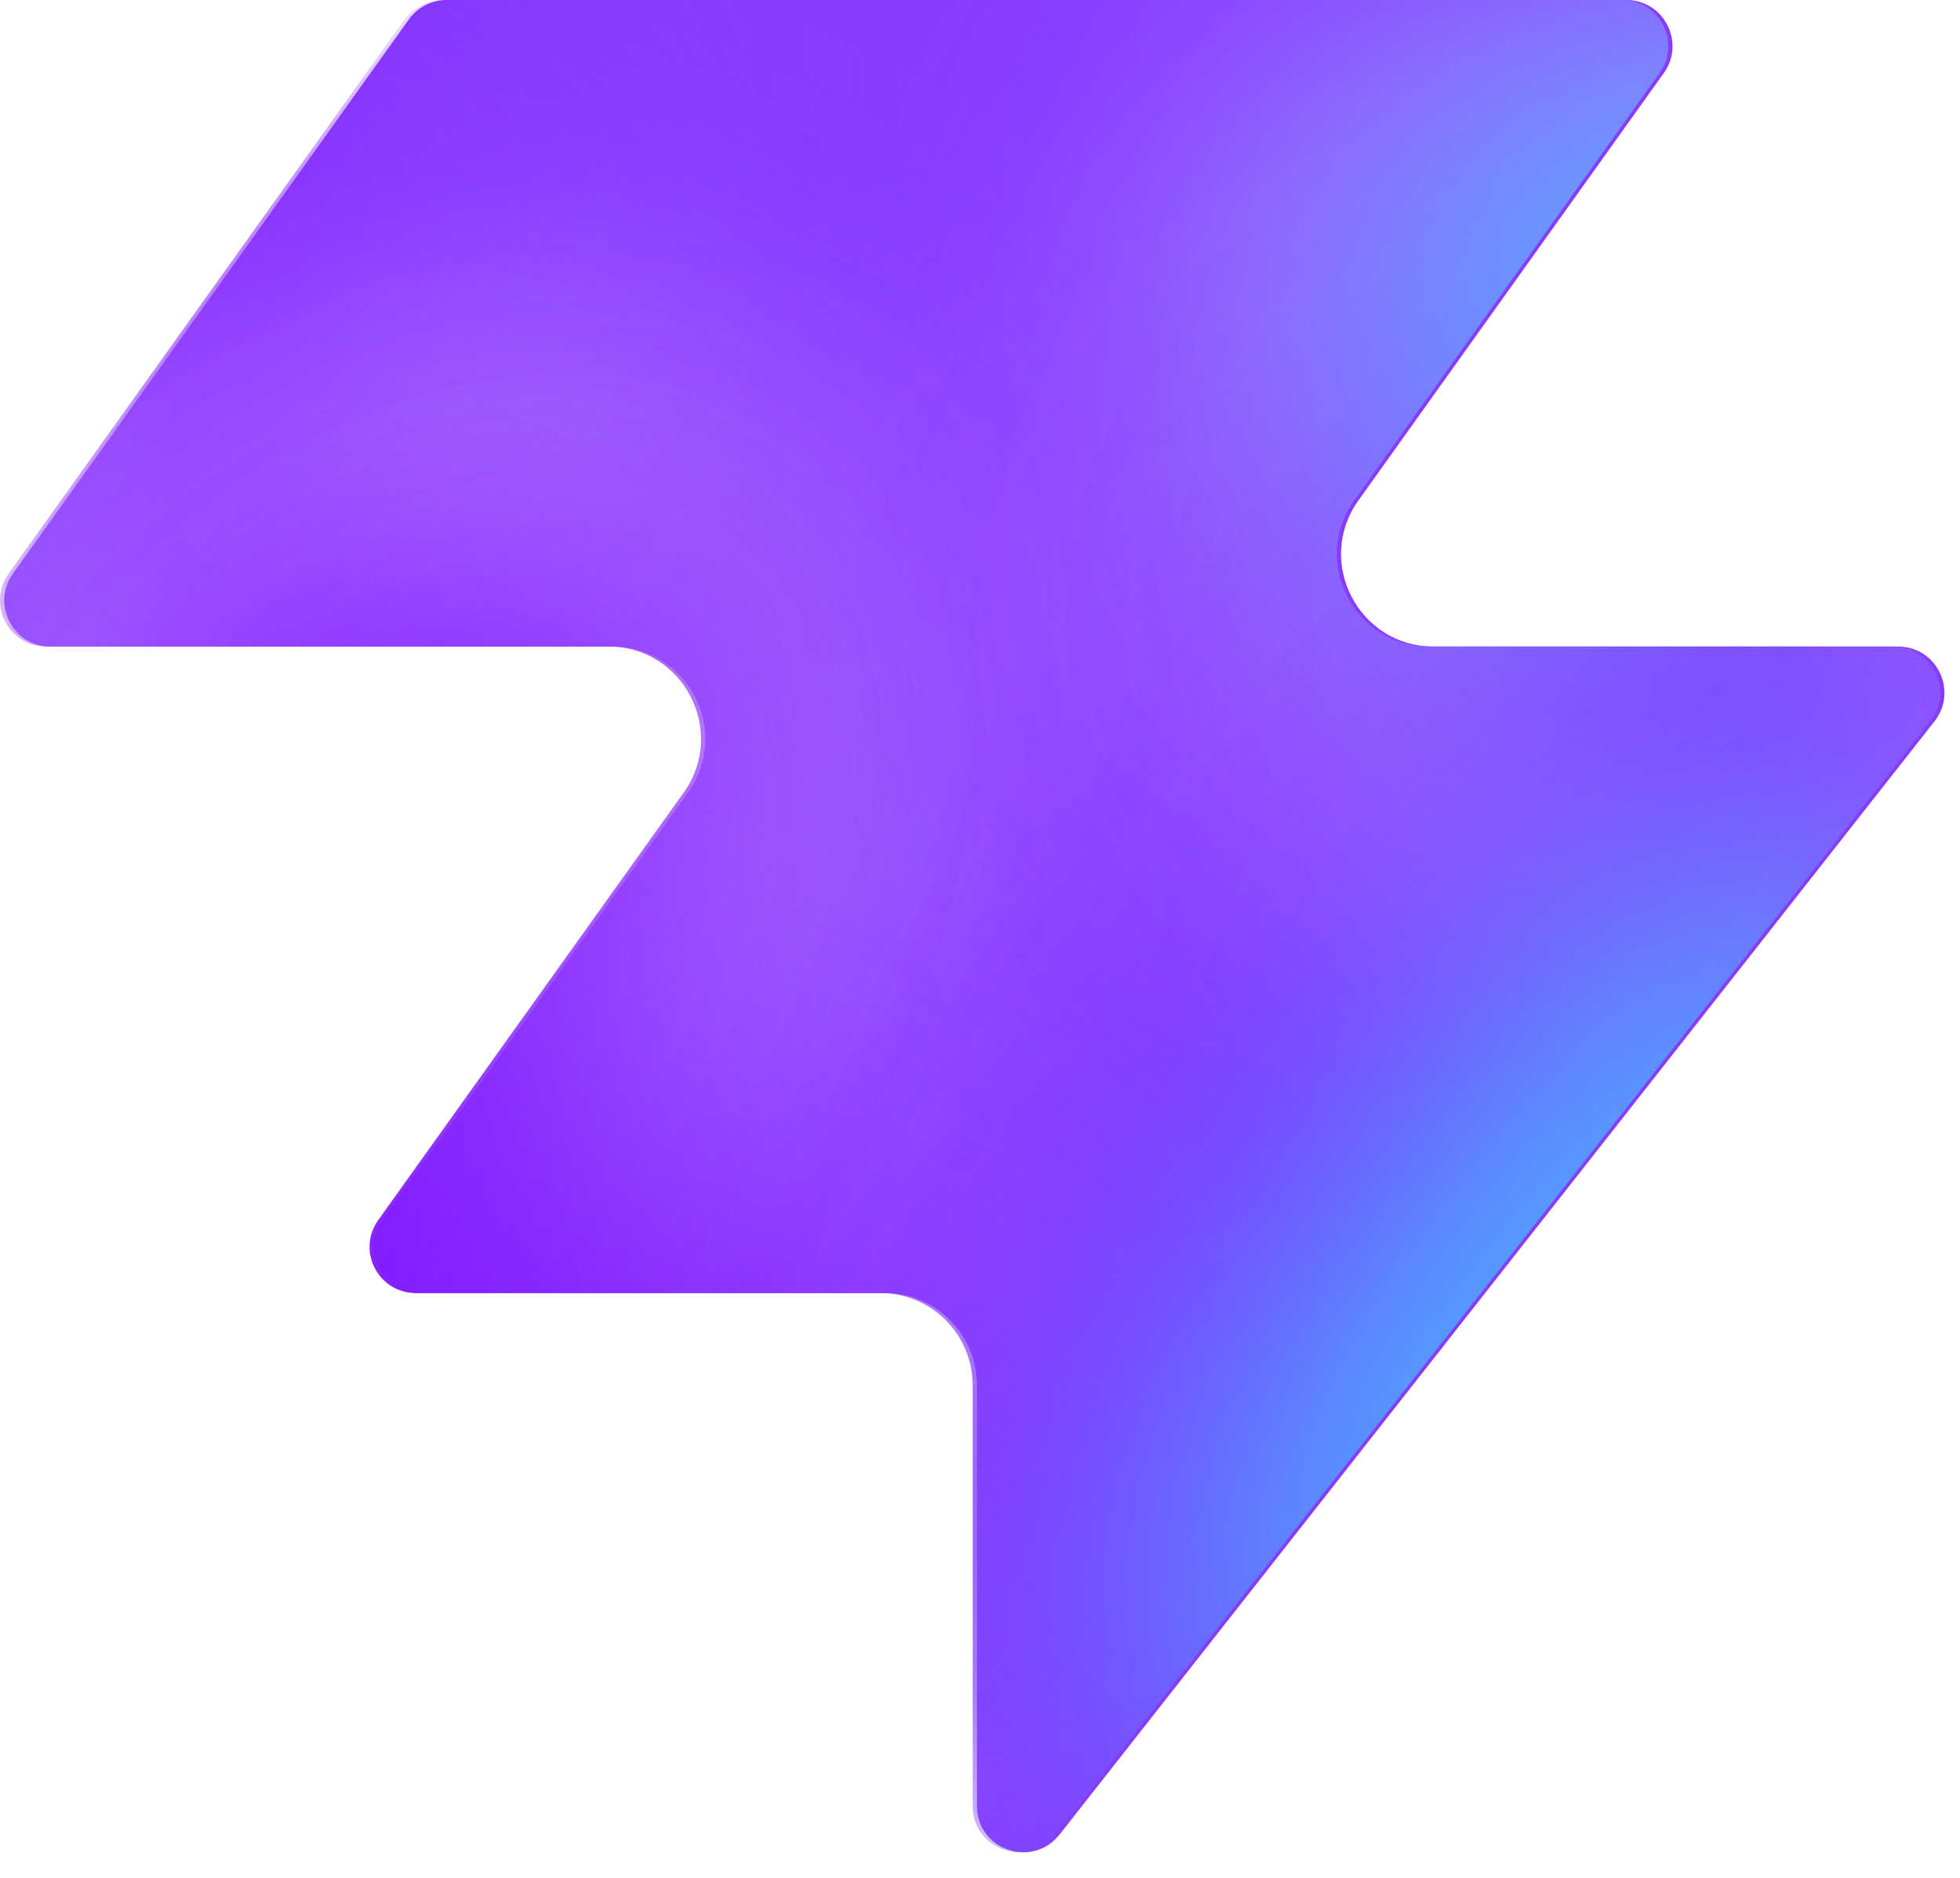
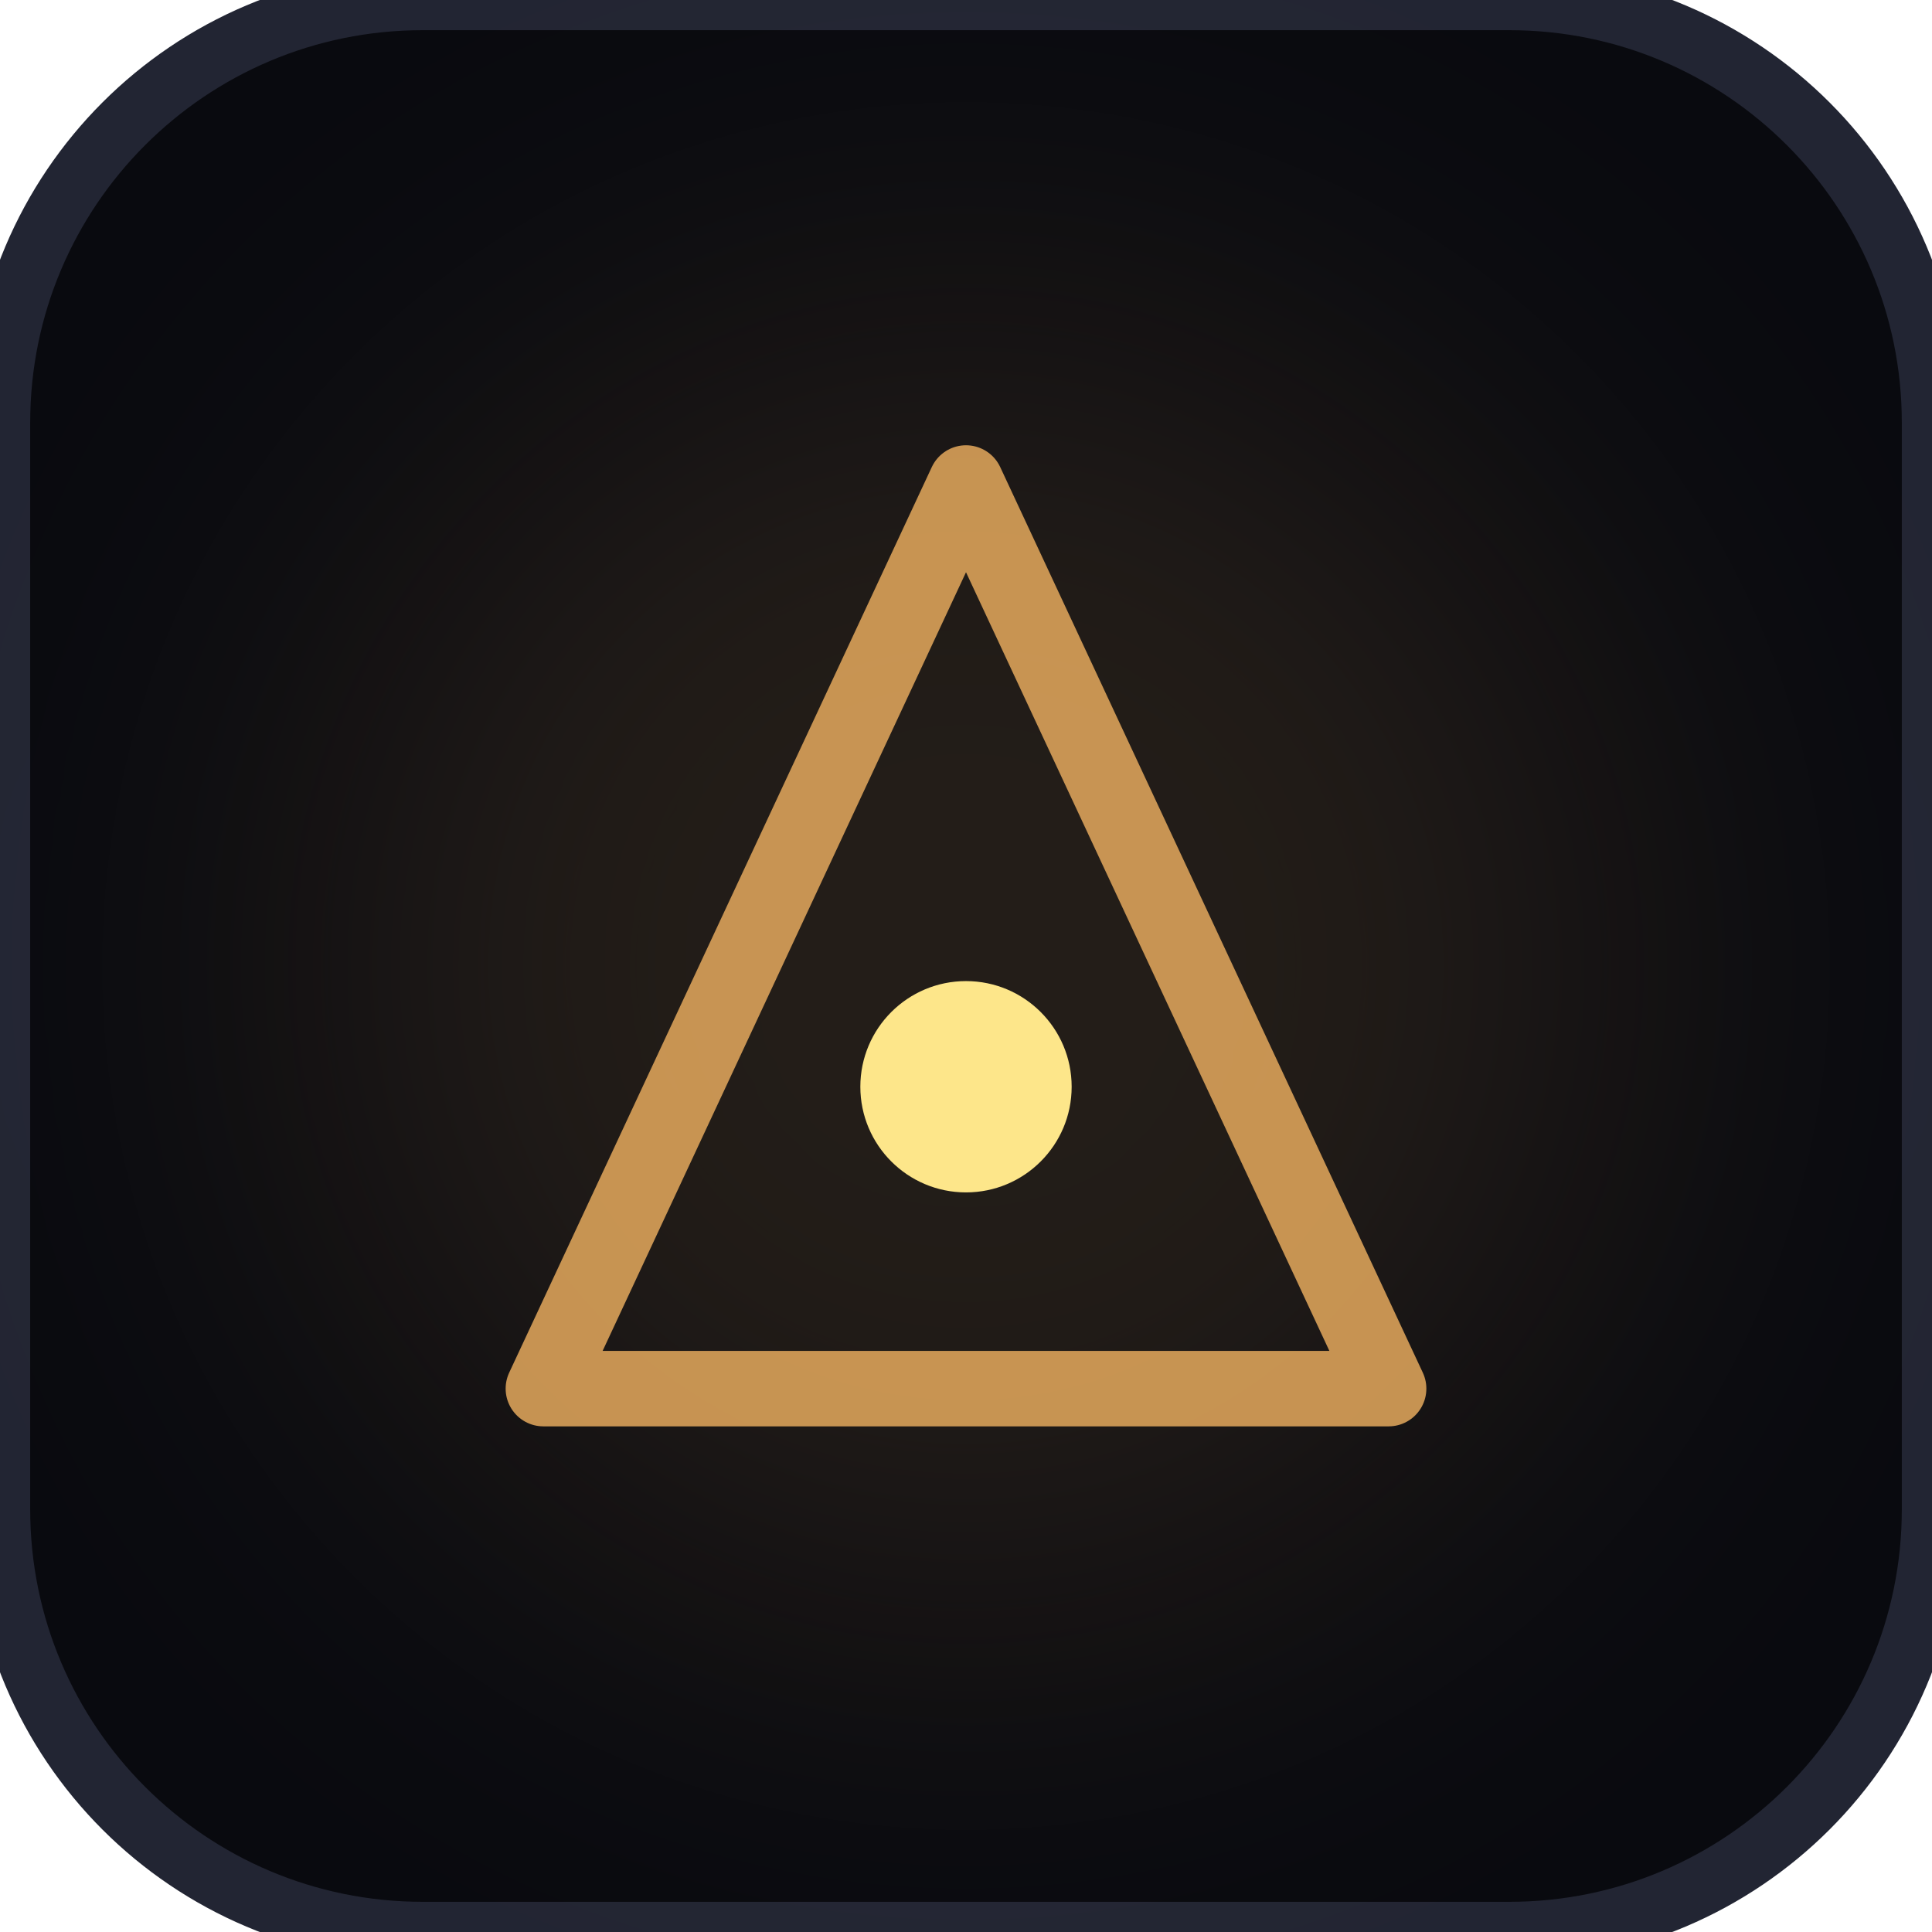
- <svg xmlns="http://www.w3.org/2000/svg" width="48" height="46" fill="none" viewBox="0 0 48 46">
-   <path fill="#863bff" d="M25.946 44.938c-.664.845-2.021.375-2.021-.698V33.937a2.26 2.26 0 0 0-2.262-2.262H10.287c-.92 0-1.456-1.04-.92-1.788l7.48-10.471c1.07-1.497 0-3.578-1.842-3.578H1.237c-.92 0-1.456-1.04-.92-1.788L10.013.474c.214-.297.556-.474.92-.474h28.894c.92 0 1.456 1.04.92 1.788l-7.48 10.471c-1.07 1.498 0 3.579 1.842 3.579h11.377c.943 0 1.473 1.088.89 1.83L25.947 44.94z" style="fill:#863bff;fill:color(display-p3 .525 .23 1);fill-opacity:1" />
-   <mask id="a" width="48" height="46" x="0" y="0" maskUnits="userSpaceOnUse" style="mask-type:alpha">
-     <path fill="#000" d="M25.842 44.938c-.664.844-2.021.375-2.021-.698V33.937a2.26 2.26 0 0 0-2.262-2.262H10.183c-.92 0-1.456-1.04-.92-1.788l7.48-10.471c1.07-1.498 0-3.579-1.842-3.579H1.133c-.92 0-1.456-1.04-.92-1.787L9.91.473c.214-.297.556-.474.92-.474h28.894c.92 0 1.456 1.04.92 1.788l-7.48 10.471c-1.07 1.498 0 3.578 1.842 3.578h11.377c.943 0 1.473 1.088.89 1.832L25.843 44.94z" style="fill:#000;fill-opacity:1" />
-   </mask>
-   <g mask="url(#a)">
-     <g filter="url(#b)">
-       <ellipse cx="5.508" cy="14.704" fill="#ede6ff" rx="5.508" ry="14.704" style="fill:#ede6ff;fill:color(display-p3 .927 .903 1);fill-opacity:1" transform="matrix(.00324 1 1 -.00324 -4.47 31.516)" />
-     </g>
-     <g filter="url(#c)">
-       <ellipse cx="10.399" cy="29.851" fill="#ede6ff" rx="10.399" ry="29.851" style="fill:#ede6ff;fill:color(display-p3 .927 .903 1);fill-opacity:1" transform="matrix(.00324 1 1 -.00324 -39.328 7.883)" />
-     </g>
-     <g filter="url(#d)">
-       <ellipse cx="5.508" cy="30.487" fill="#7e14ff" rx="5.508" ry="30.487" style="fill:#7e14ff;fill:color(display-p3 .492 .077 1);fill-opacity:1" transform="rotate(89.814 -25.913 -14.639)scale(1 -1)" />
-     </g>
-     <g filter="url(#e)">
-       <ellipse cx="5.508" cy="30.599" fill="#7e14ff" rx="5.508" ry="30.599" style="fill:#7e14ff;fill:color(display-p3 .492 .077 1);fill-opacity:1" transform="rotate(89.814 -32.644 -3.334)scale(1 -1)" />
-     </g>
-     <g filter="url(#f)">
-       <ellipse cx="5.508" cy="30.599" fill="#7e14ff" rx="5.508" ry="30.599" style="fill:#7e14ff;fill:color(display-p3 .492 .077 1);fill-opacity:1" transform="matrix(.00324 1 1 -.00324 -34.34 30.47)" />
-     </g>
-     <g filter="url(#g)">
-       <ellipse cx="14.072" cy="22.078" fill="#ede6ff" rx="14.072" ry="22.078" style="fill:#ede6ff;fill:color(display-p3 .927 .903 1);fill-opacity:1" transform="rotate(93.35 24.506 48.493)scale(-1 1)" />
-     </g>
-     <g filter="url(#h)">
-       <ellipse cx="3.47" cy="21.501" fill="#7e14ff" rx="3.47" ry="21.501" style="fill:#7e14ff;fill:color(display-p3 .492 .077 1);fill-opacity:1" transform="rotate(89.009 28.708 47.59)scale(-1 1)" />
-     </g>
-     <g filter="url(#i)">
-       <ellipse cx="3.47" cy="21.501" fill="#7e14ff" rx="3.47" ry="21.501" style="fill:#7e14ff;fill:color(display-p3 .492 .077 1);fill-opacity:1" transform="rotate(89.009 28.708 47.59)scale(-1 1)" />
-     </g>
-     <g filter="url(#j)">
-       <ellipse cx=".387" cy="8.972" fill="#7e14ff" rx="4.407" ry="29.108" style="fill:#7e14ff;fill:color(display-p3 .492 .077 1);fill-opacity:1" transform="rotate(39.51 .387 8.972)" />
-     </g>
-     <g filter="url(#k)">
-       <ellipse cx="47.523" cy="-6.092" fill="#7e14ff" rx="4.407" ry="29.108" style="fill:#7e14ff;fill:color(display-p3 .492 .077 1);fill-opacity:1" transform="rotate(37.892 47.523 -6.092)" />
-     </g>
-     <g filter="url(#l)">
-       <ellipse cx="41.412" cy="6.333" fill="#47bfff" rx="5.971" ry="9.665" style="fill:#47bfff;fill:color(display-p3 .28 .748 1);fill-opacity:1" transform="rotate(37.892 41.412 6.333)" />
-     </g>
-     <g filter="url(#m)">
-       <ellipse cx="-1.879" cy="38.332" fill="#7e14ff" rx="4.407" ry="29.108" style="fill:#7e14ff;fill:color(display-p3 .492 .077 1);fill-opacity:1" transform="rotate(37.892 -1.88 38.332)" />
-     </g>
-     <g filter="url(#n)">
-       <ellipse cx="-1.879" cy="38.332" fill="#7e14ff" rx="4.407" ry="29.108" style="fill:#7e14ff;fill:color(display-p3 .492 .077 1);fill-opacity:1" transform="rotate(37.892 -1.88 38.332)" />
-     </g>
-     <g filter="url(#o)">
-       <ellipse cx="35.651" cy="29.907" fill="#7e14ff" rx="4.407" ry="29.108" style="fill:#7e14ff;fill:color(display-p3 .492 .077 1);fill-opacity:1" transform="rotate(37.892 35.651 29.907)" />
-     </g>
-     <g filter="url(#p)">
-       <ellipse cx="38.418" cy="32.4" fill="#47bfff" rx="5.971" ry="15.297" style="fill:#47bfff;fill:color(display-p3 .28 .748 1);fill-opacity:1" transform="rotate(37.892 38.418 32.4)" />
-     </g>
-   </g>
-   <defs>
-     <filter id="b" width="60.045" height="41.654" x="-19.77" y="16.149" color-interpolation-filters="sRGB" filterUnits="userSpaceOnUse">
-       <feFlood flood-opacity="0" result="BackgroundImageFix" />
-       <feBlend in="SourceGraphic" in2="BackgroundImageFix" result="shape" />
-       <feGaussianBlur result="effect1_foregroundBlur_2002_17158" stdDeviation="7.659" />
-     </filter>
-     <filter id="c" width="90.34" height="51.437" x="-54.613" y="-7.533" color-interpolation-filters="sRGB" filterUnits="userSpaceOnUse">
-       <feFlood flood-opacity="0" result="BackgroundImageFix" />
-       <feBlend in="SourceGraphic" in2="BackgroundImageFix" result="shape" />
-       <feGaussianBlur result="effect1_foregroundBlur_2002_17158" stdDeviation="7.659" />
-     </filter>
-     <filter id="d" width="79.355" height="29.4" x="-49.64" y="2.03" color-interpolation-filters="sRGB" filterUnits="userSpaceOnUse">
-       <feFlood flood-opacity="0" result="BackgroundImageFix" />
-       <feBlend in="SourceGraphic" in2="BackgroundImageFix" result="shape" />
-       <feGaussianBlur result="effect1_foregroundBlur_2002_17158" stdDeviation="4.596" />
-     </filter>
-     <filter id="e" width="79.579" height="29.4" x="-45.045" y="20.029" color-interpolation-filters="sRGB" filterUnits="userSpaceOnUse">
-       <feFlood flood-opacity="0" result="BackgroundImageFix" />
-       <feBlend in="SourceGraphic" in2="BackgroundImageFix" result="shape" />
-       <feGaussianBlur result="effect1_foregroundBlur_2002_17158" stdDeviation="4.596" />
-     </filter>
-     <filter id="f" width="79.579" height="29.4" x="-43.513" y="21.178" color-interpolation-filters="sRGB" filterUnits="userSpaceOnUse">
-       <feFlood flood-opacity="0" result="BackgroundImageFix" />
-       <feBlend in="SourceGraphic" in2="BackgroundImageFix" result="shape" />
-       <feGaussianBlur result="effect1_foregroundBlur_2002_17158" stdDeviation="4.596" />
-     </filter>
-     <filter id="g" width="74.749" height="58.852" x="15.756" y="-17.901" color-interpolation-filters="sRGB" filterUnits="userSpaceOnUse">
-       <feFlood flood-opacity="0" result="BackgroundImageFix" />
-       <feBlend in="SourceGraphic" in2="BackgroundImageFix" result="shape" />
-       <feGaussianBlur result="effect1_foregroundBlur_2002_17158" stdDeviation="7.659" />
-     </filter>
-     <filter id="h" width="61.377" height="25.362" x="23.548" y="2.284" color-interpolation-filters="sRGB" filterUnits="userSpaceOnUse">
-       <feFlood flood-opacity="0" result="BackgroundImageFix" />
-       <feBlend in="SourceGraphic" in2="BackgroundImageFix" result="shape" />
-       <feGaussianBlur result="effect1_foregroundBlur_2002_17158" stdDeviation="4.596" />
-     </filter>
-     <filter id="i" width="61.377" height="25.362" x="23.548" y="2.284" color-interpolation-filters="sRGB" filterUnits="userSpaceOnUse">
-       <feFlood flood-opacity="0" result="BackgroundImageFix" />
-       <feBlend in="SourceGraphic" in2="BackgroundImageFix" result="shape" />
-       <feGaussianBlur result="effect1_foregroundBlur_2002_17158" stdDeviation="4.596" />
-     </filter>
-     <filter id="j" width="56.045" height="63.649" x="-27.636" y="-22.853" color-interpolation-filters="sRGB" filterUnits="userSpaceOnUse">
-       <feFlood flood-opacity="0" result="BackgroundImageFix" />
-       <feBlend in="SourceGraphic" in2="BackgroundImageFix" result="shape" />
-       <feGaussianBlur result="effect1_foregroundBlur_2002_17158" stdDeviation="4.596" />
-     </filter>
-     <filter id="k" width="54.814" height="64.646" x="20.116" y="-38.415" color-interpolation-filters="sRGB" filterUnits="userSpaceOnUse">
-       <feFlood flood-opacity="0" result="BackgroundImageFix" />
-       <feBlend in="SourceGraphic" in2="BackgroundImageFix" result="shape" />
-       <feGaussianBlur result="effect1_foregroundBlur_2002_17158" stdDeviation="4.596" />
-     </filter>
-     <filter id="l" width="33.541" height="35.313" x="24.641" y="-11.323" color-interpolation-filters="sRGB" filterUnits="userSpaceOnUse">
-       <feFlood flood-opacity="0" result="BackgroundImageFix" />
-       <feBlend in="SourceGraphic" in2="BackgroundImageFix" result="shape" />
-       <feGaussianBlur result="effect1_foregroundBlur_2002_17158" stdDeviation="4.596" />
-     </filter>
-     <filter id="m" width="54.814" height="64.646" x="-29.286" y="6.009" color-interpolation-filters="sRGB" filterUnits="userSpaceOnUse">
-       <feFlood flood-opacity="0" result="BackgroundImageFix" />
-       <feBlend in="SourceGraphic" in2="BackgroundImageFix" result="shape" />
-       <feGaussianBlur result="effect1_foregroundBlur_2002_17158" stdDeviation="4.596" />
-     </filter>
-     <filter id="n" width="54.814" height="64.646" x="-29.286" y="6.009" color-interpolation-filters="sRGB" filterUnits="userSpaceOnUse">
-       <feFlood flood-opacity="0" result="BackgroundImageFix" />
-       <feBlend in="SourceGraphic" in2="BackgroundImageFix" result="shape" />
-       <feGaussianBlur result="effect1_foregroundBlur_2002_17158" stdDeviation="4.596" />
-     </filter>
-     <filter id="o" width="54.814" height="64.646" x="8.244" y="-2.416" color-interpolation-filters="sRGB" filterUnits="userSpaceOnUse">
-       <feFlood flood-opacity="0" result="BackgroundImageFix" />
-       <feBlend in="SourceGraphic" in2="BackgroundImageFix" result="shape" />
-       <feGaussianBlur result="effect1_foregroundBlur_2002_17158" stdDeviation="4.596" />
-     </filter>
-     <filter id="p" width="39.409" height="43.623" x="18.713" y="10.588" color-interpolation-filters="sRGB" filterUnits="userSpaceOnUse">
-       <feFlood flood-opacity="0" result="BackgroundImageFix" />
-       <feBlend in="SourceGraphic" in2="BackgroundImageFix" result="shape" />
-       <feGaussianBlur result="effect1_foregroundBlur_2002_17158" stdDeviation="4.596" />
-     </filter>
-   </defs>
+ <svg xmlns="http://www.w3.org/2000/svg" viewBox="0 0 64 64" width="64" height="64">
+   <rect width="64" height="64" rx="14" fill="#090a0f" stroke="#222533" stroke-width="2" />
+   <circle cx="32" cy="32" r="22" fill="#e5a95d" opacity="0.12" filter="blur(8px)" />
+   <path d="M18 46 L32 16 L46 46 Z" fill="none" stroke="#e5a95d" stroke-width="2.5" stroke-linejoin="round" opacity="0.85" />
+   <circle cx="32" cy="36" r="3.5" fill="#fde68a" />
</svg>
